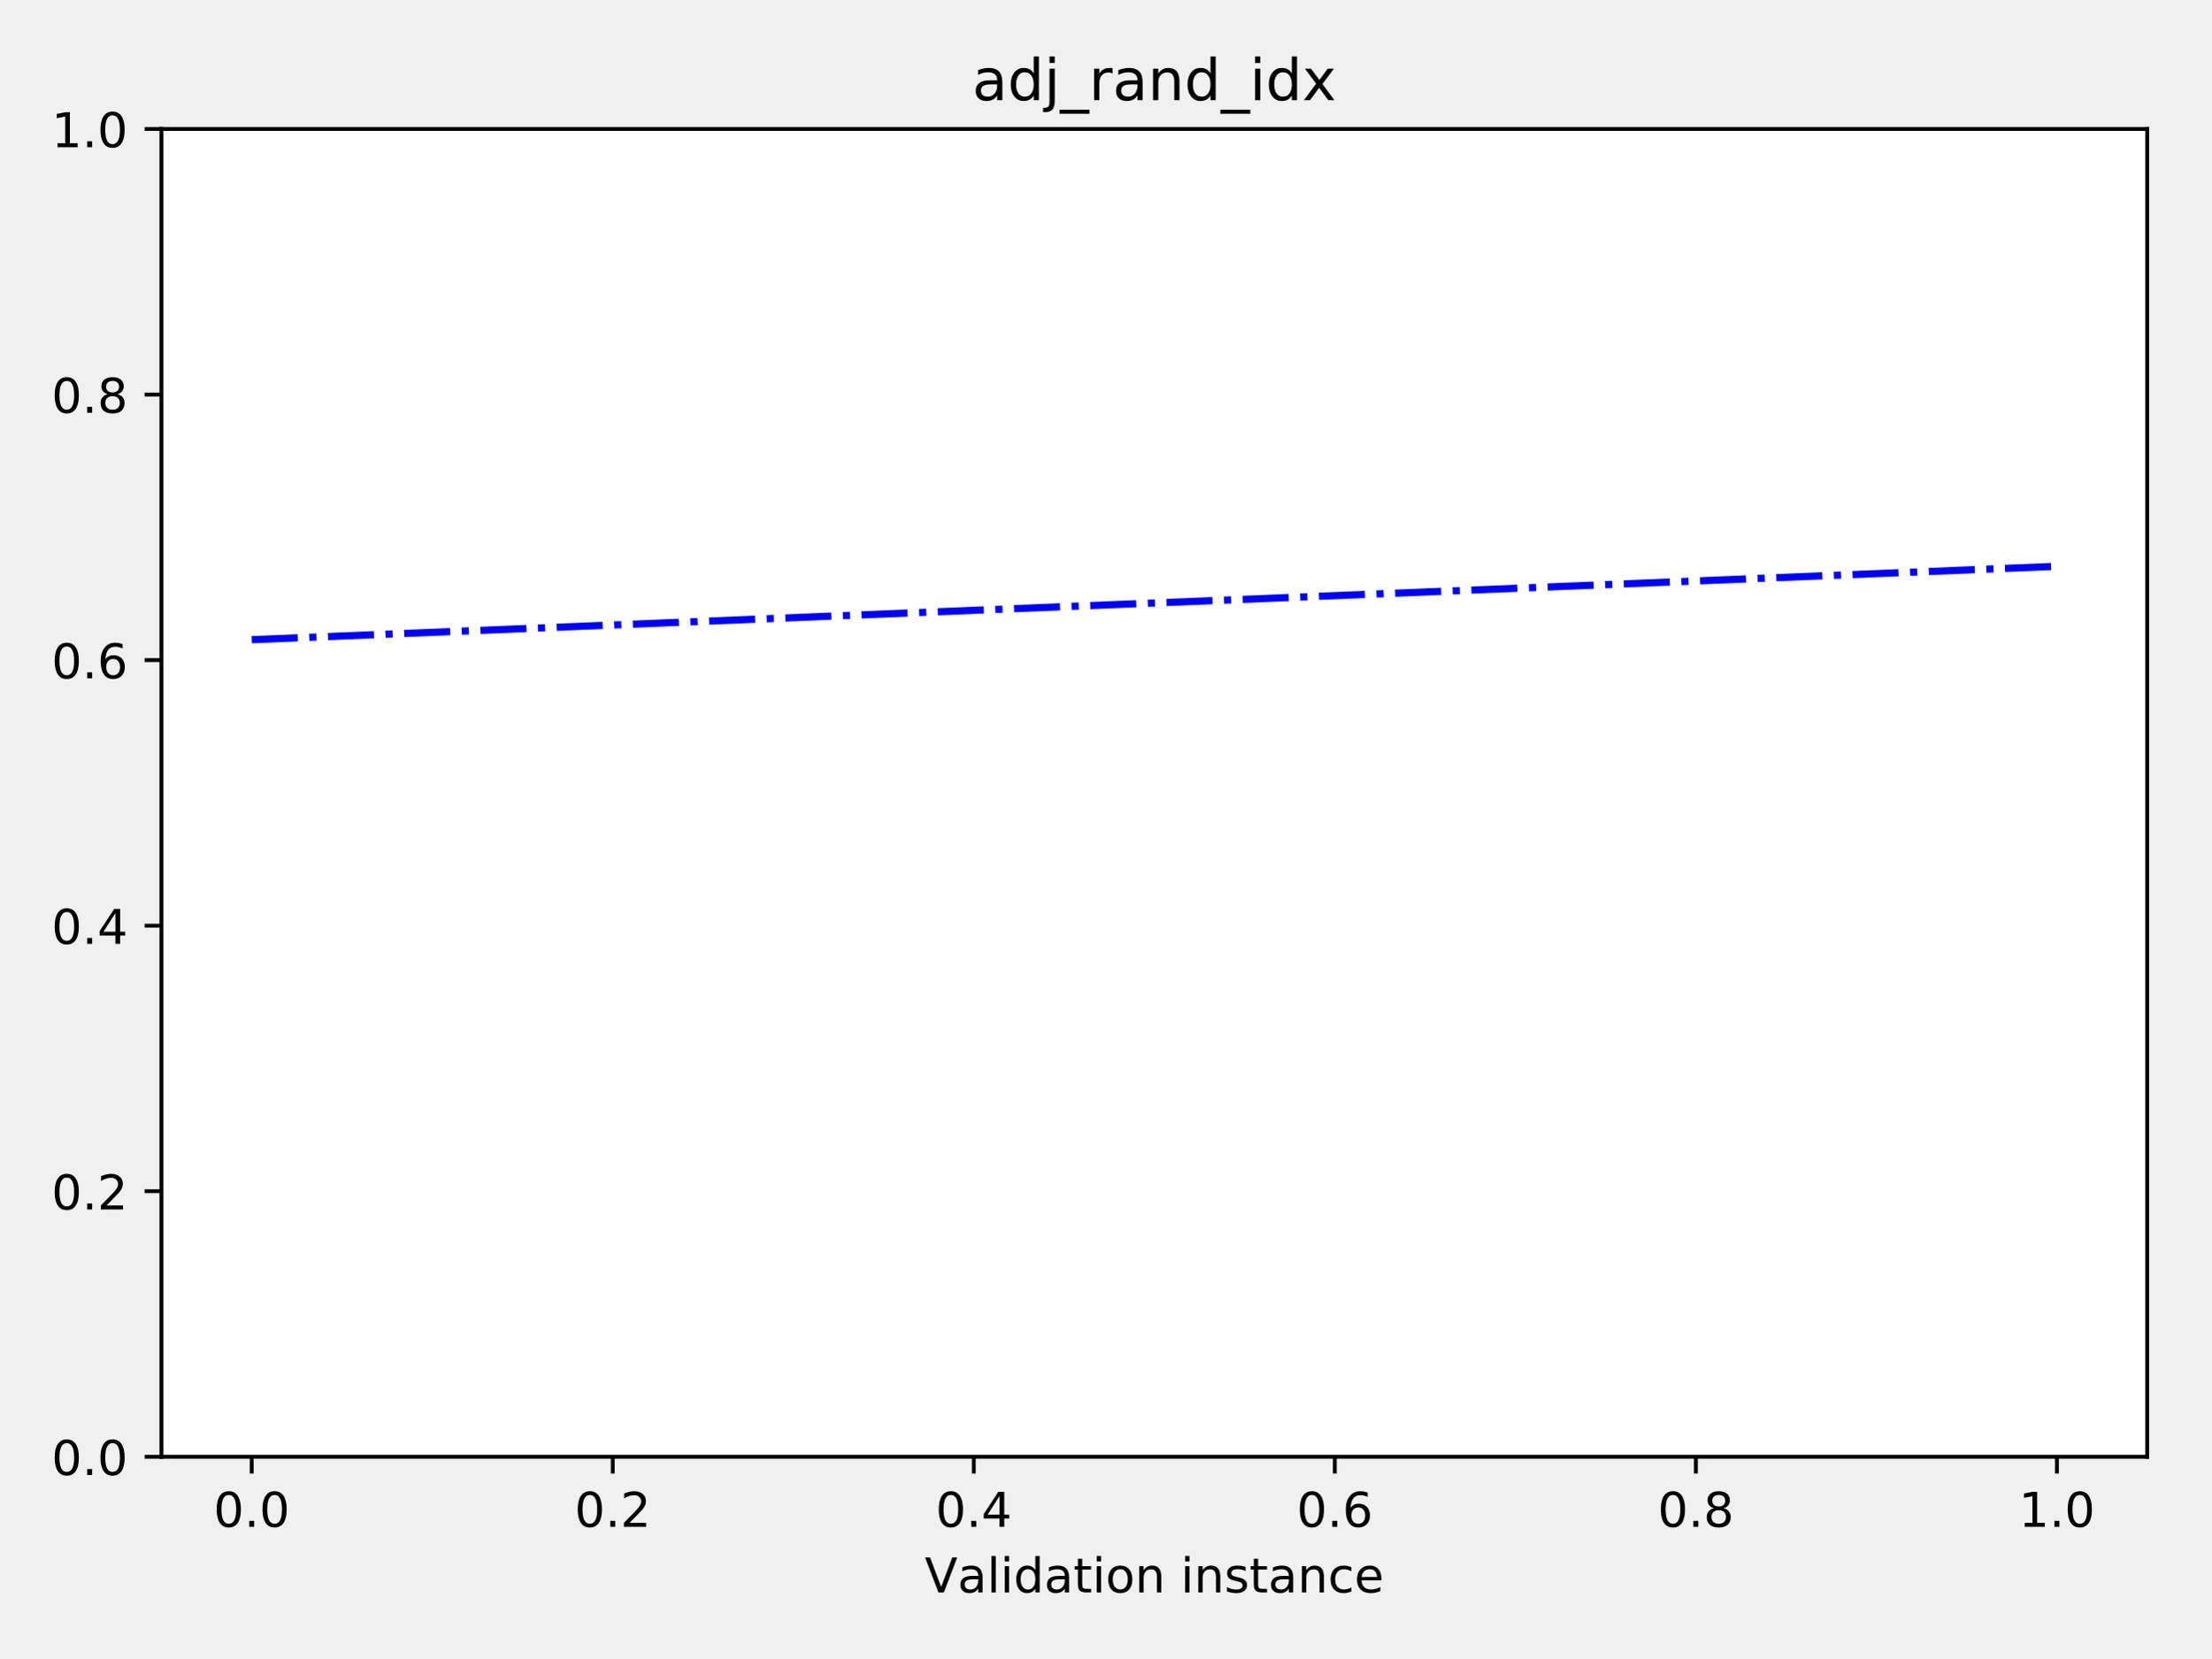
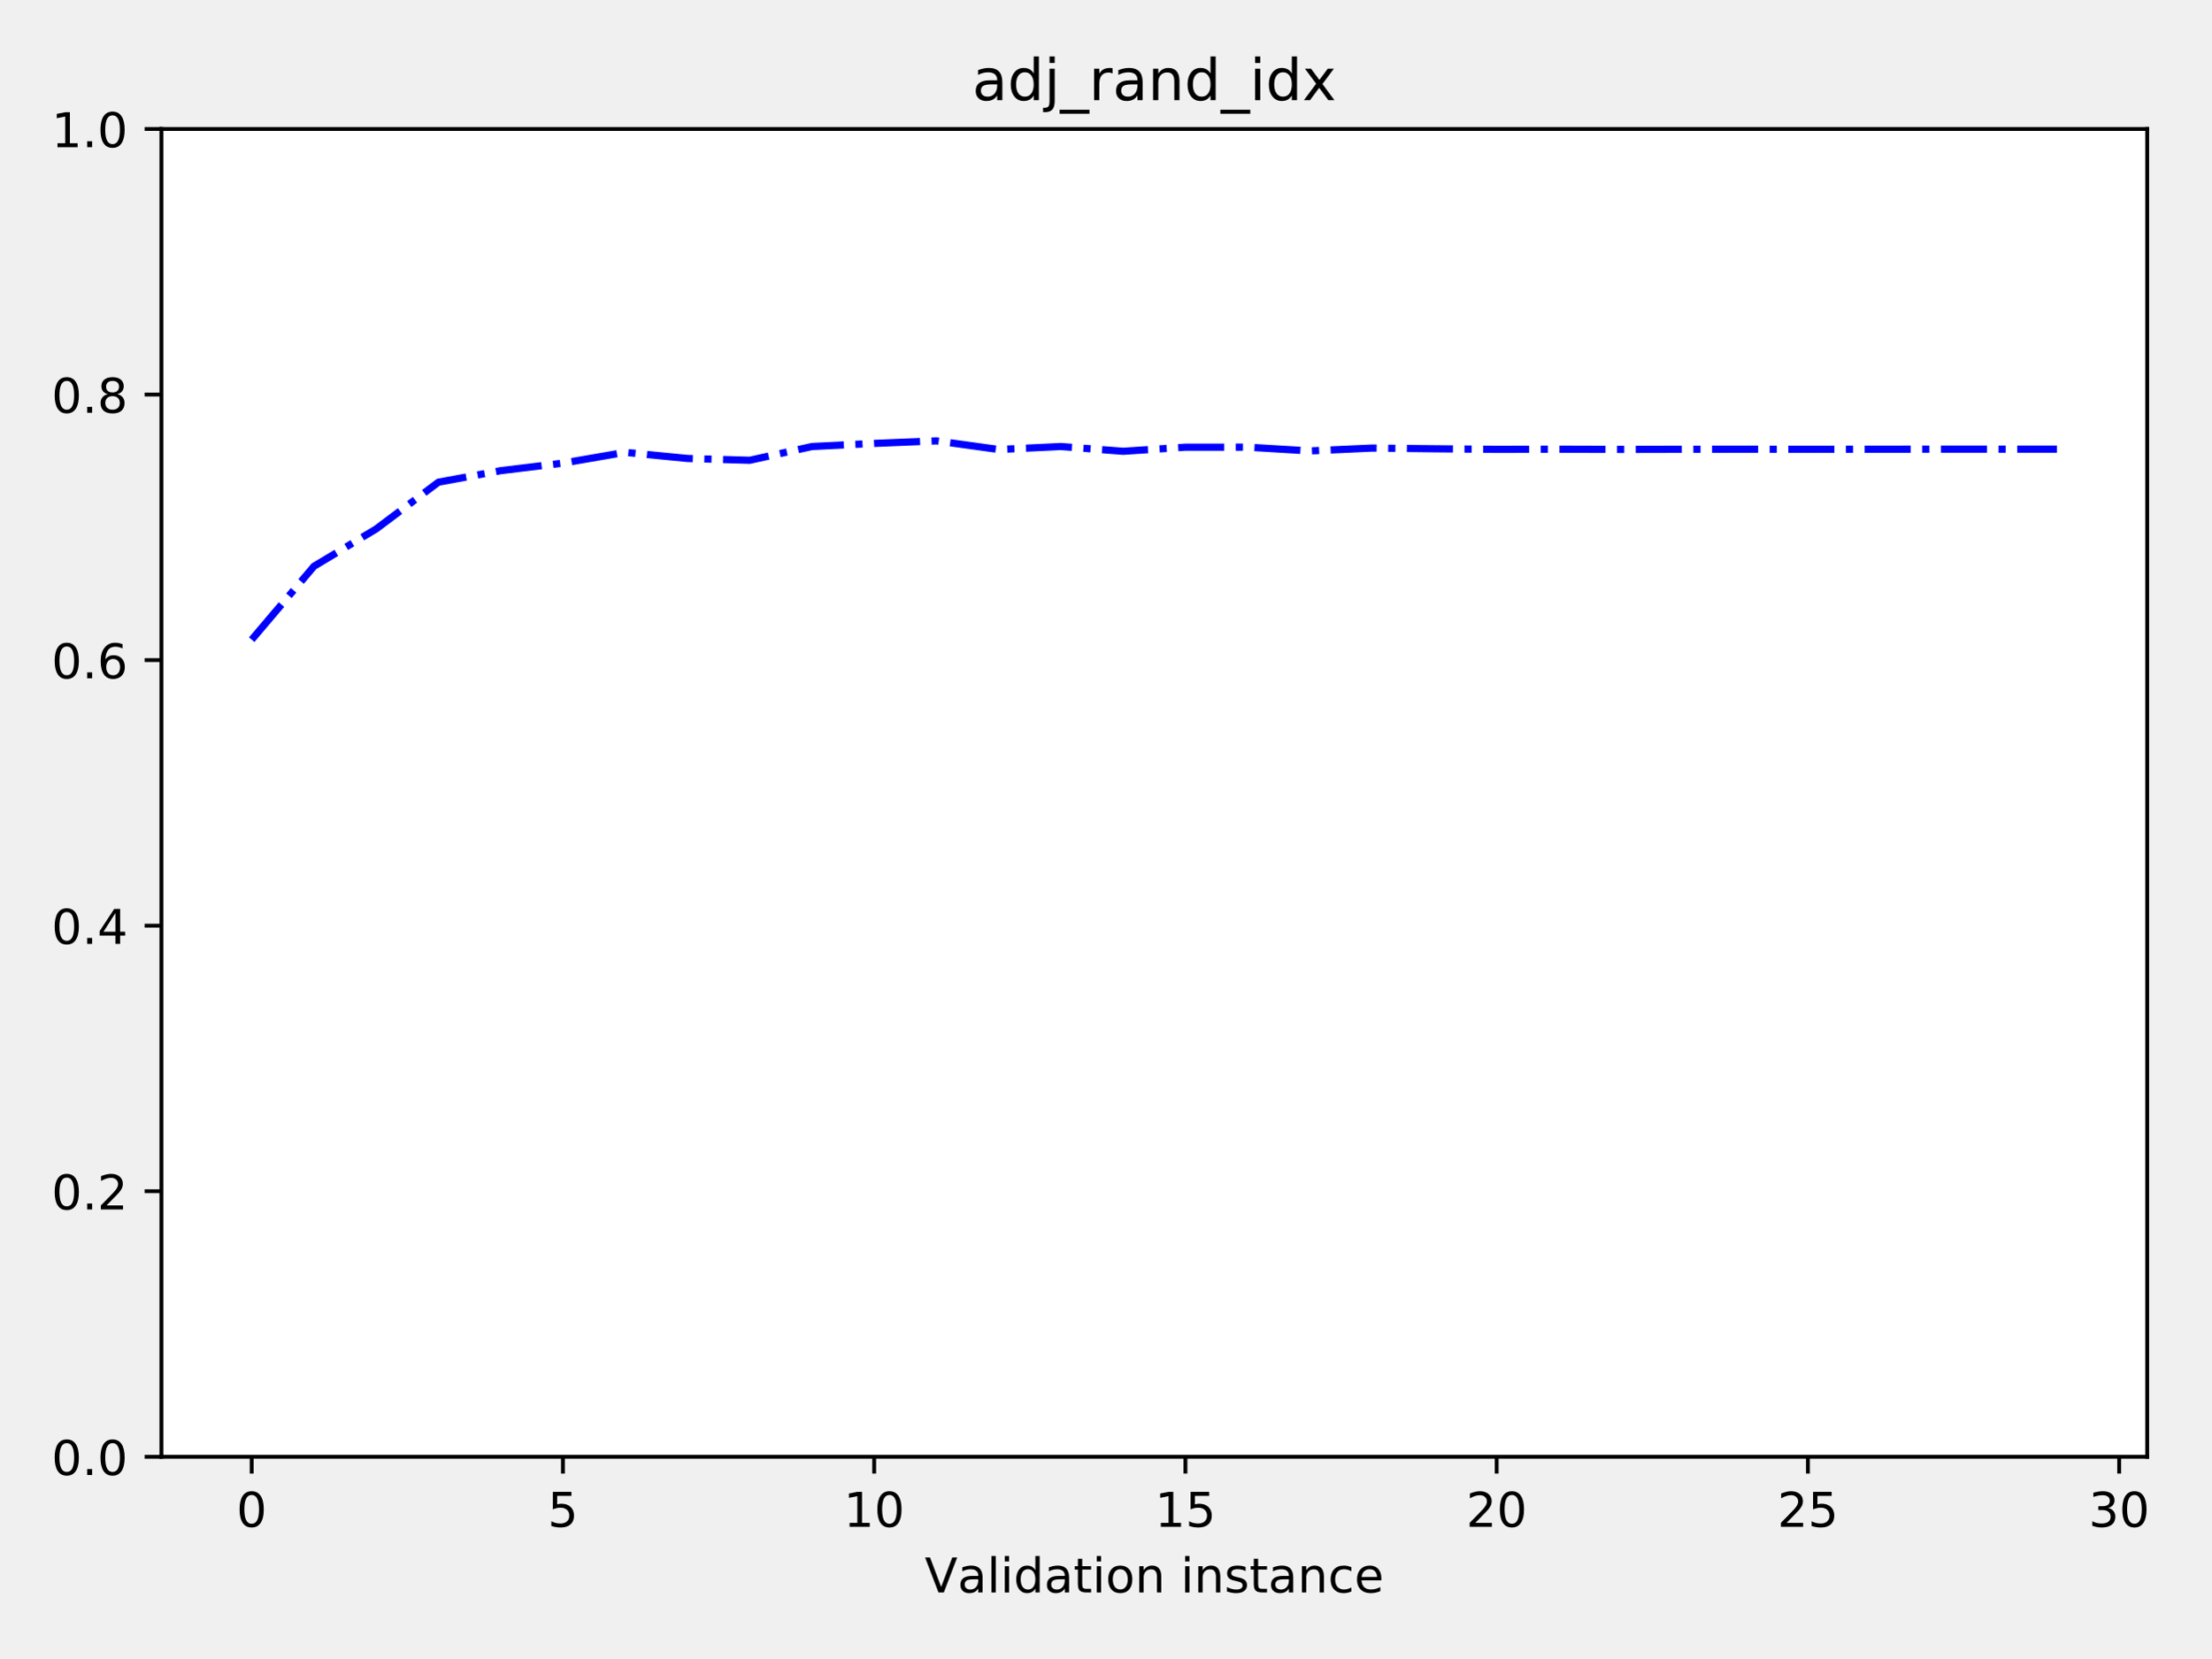
<svg xmlns="http://www.w3.org/2000/svg" xmlns:xlink="http://www.w3.org/1999/xlink" height="345.6pt" version="1.1" viewBox="0 0 460.8 345.6" width="460.8pt">
  <defs>
    <style type="text/css">
*{stroke-linecap:butt;stroke-linejoin:round;}
  </style>
  </defs>
  <g id="figure_1">
    <g id="axes_1">
      <g id="patch_1">
        <path d="M 33.64 303.64  L 447.48 303.64  L 447.48 26.88  L 33.64 26.88  z " style="fill:#ffffff;" />
      </g>
      <g id="matplotlib.axis_1">
        <g id="xtick_1">
          <g id="line2d_1">
            <defs>
-               <path d="M 0 0  L 0 3.5  " id="mf833427561" style="stroke:#000000;stroke-width:0.8;" />
-             </defs>
-             <g>
-               <use style="stroke:#000000;stroke-width:0.8;" x="52.451" xlink:href="#mf833427561" y="303.64" />
+               <path d="M 0 0  L 0 3.5  " id="md328278ab0" style="stroke:#000000;stroke-width:0.8;" />
+             </defs>
+             <g>
+               <use style="stroke:#000000;stroke-width:0.8;" x="52.451" xlink:href="#md328278ab0" y="303.64" />
            </g>
          </g>
          <g id="text_1">
            <defs>
              <path d="M 31.781 66.406  Q 24.172 66.406 20.328 58.906  Q 16.5 51.422 16.5 36.375  Q 16.5 21.391 20.328 13.891  Q 24.172 6.391 31.781 6.391  Q 39.453 6.391 43.281 13.891  Q 47.125 21.391 47.125 36.375  Q 47.125 51.422 43.281 58.906  Q 39.453 66.406 31.781 66.406  z M 31.781 74.219  Q 44.047 74.219 50.516 64.516  Q 56.984 54.828 56.984 36.375  Q 56.984 17.969 50.516 8.266  Q 44.047 -1.422 31.781 -1.422  Q 19.531 -1.422 13.062 8.266  Q 6.594 17.969 6.594 36.375  Q 6.594 54.828 13.062 64.516  Q 19.531 74.219 31.781 74.219  z " id="DejaVuSans-30" />
-               <path d="M 10.688 12.406  L 21 12.406  L 21 0  L 10.688 0  z " id="DejaVuSans-2e" />
-             </defs>
-             <g transform="translate(44.49935 318.2384)scale(0.1 -0.1)">
-               <use xlink:href="#DejaVuSans-30" />
-               <use x="63.623" xlink:href="#DejaVuSans-2e" />
-               <use x="95.41" xlink:href="#DejaVuSans-30" />
+             </defs>
+             <g transform="translate(49.26966 318.2384)scale(0.1 -0.1)">
+               <use xlink:href="#DejaVuSans-30" />
            </g>
          </g>
        </g>
        <g id="xtick_2">
          <g id="line2d_2">
            <g>
-               <use style="stroke:#000000;stroke-width:0.8;" x="127.695" xlink:href="#mf833427561" y="303.64" />
+               <use style="stroke:#000000;stroke-width:0.8;" x="117.316" xlink:href="#md328278ab0" y="303.64" />
            </g>
          </g>
          <g id="text_2">
            <defs>
-               <path d="M 19.188 8.297  L 53.609 8.297  L 53.609 0  L 7.328 0  L 7.328 8.297  Q 12.938 14.109 22.625 23.891  Q 32.328 33.688 34.812 36.531  Q 39.547 41.844 41.422 45.531  Q 43.312 49.219 43.312 52.781  Q 43.312 58.594 39.234 62.25  Q 35.156 65.922 28.609 65.922  Q 23.969 65.922 18.812 64.312  Q 13.672 62.703 7.812 59.422  L 7.812 69.391  Q 13.766 71.781 18.938 73  Q 24.125 74.219 28.422 74.219  Q 39.75 74.219 46.484 68.547  Q 53.219 62.891 53.219 53.422  Q 53.219 48.922 51.531 44.891  Q 49.859 40.875 45.406 35.406  Q 44.188 33.984 37.641 27.219  Q 31.109 20.453 19.188 8.297  z " id="DejaVuSans-32" />
-             </defs>
-             <g transform="translate(119.743 318.2384)scale(0.1 -0.1)">
-               <use xlink:href="#DejaVuSans-30" />
-               <use x="63.623" xlink:href="#DejaVuSans-2e" />
-               <use x="95.41" xlink:href="#DejaVuSans-32" />
+               <path d="M 10.797 72.906  L 49.516 72.906  L 49.516 64.594  L 19.828 64.594  L 19.828 46.734  Q 21.969 47.469 24.109 47.828  Q 26.266 48.188 28.422 48.188  Q 40.625 48.188 47.75 41.5  Q 54.891 34.812 54.891 23.391  Q 54.891 11.625 47.562 5.094  Q 40.234 -1.422 26.906 -1.422  Q 22.312 -1.422 17.547 -0.641  Q 12.797 0.141 7.719 1.703  L 7.719 11.625  Q 12.109 9.234 16.797 8.062  Q 21.484 6.891 26.703 6.891  Q 35.156 6.891 40.078 11.328  Q 45.016 15.766 45.016 23.391  Q 45.016 31 40.078 35.438  Q 35.156 39.891 26.703 39.891  Q 22.75 39.891 18.812 39.016  Q 14.891 38.141 10.797 36.281  z " id="DejaVuSans-35" />
+             </defs>
+             <g transform="translate(114.1349 318.2384)scale(0.1 -0.1)">
+               <use xlink:href="#DejaVuSans-35" />
            </g>
          </g>
        </g>
        <g id="xtick_3">
          <g id="line2d_3">
            <g>
-               <use style="stroke:#000000;stroke-width:0.8;" x="202.938" xlink:href="#mf833427561" y="303.64" />
+               <use style="stroke:#000000;stroke-width:0.8;" x="182.181" xlink:href="#md328278ab0" y="303.64" />
            </g>
          </g>
          <g id="text_3">
            <defs>
-               <path d="M 37.797 64.312  L 12.891 25.391  L 37.797 25.391  z M 35.203 72.906  L 47.609 72.906  L 47.609 25.391  L 58.016 25.391  L 58.016 17.188  L 47.609 17.188  L 47.609 0  L 37.797 0  L 37.797 17.188  L 4.891 17.188  L 4.891 26.703  z " id="DejaVuSans-34" />
-             </defs>
-             <g transform="translate(194.9866 318.2384)scale(0.1 -0.1)">
-               <use xlink:href="#DejaVuSans-30" />
-               <use x="63.623" xlink:href="#DejaVuSans-2e" />
-               <use x="95.41" xlink:href="#DejaVuSans-34" />
+               <path d="M 12.406 8.297  L 28.516 8.297  L 28.516 63.922  L 10.984 60.406  L 10.984 69.391  L 28.422 72.906  L 38.281 72.906  L 38.281 8.297  L 54.391 8.297  L 54.391 0  L 12.406 0  z " id="DejaVuSans-31" />
+             </defs>
+             <g transform="translate(175.8188 318.2384)scale(0.1 -0.1)">
+               <use xlink:href="#DejaVuSans-31" />
+               <use x="63.623" xlink:href="#DejaVuSans-30" />
            </g>
          </g>
        </g>
        <g id="xtick_4">
          <g id="line2d_4">
            <g>
-               <use style="stroke:#000000;stroke-width:0.8;" x="278.182" xlink:href="#mf833427561" y="303.64" />
+               <use style="stroke:#000000;stroke-width:0.8;" x="247.047" xlink:href="#md328278ab0" y="303.64" />
            </g>
          </g>
          <g id="text_4">
-             <defs>
-               <path d="M 33.016 40.375  Q 26.375 40.375 22.484 35.828  Q 18.609 31.297 18.609 23.391  Q 18.609 15.531 22.484 10.953  Q 26.375 6.391 33.016 6.391  Q 39.656 6.391 43.531 10.953  Q 47.406 15.531 47.406 23.391  Q 47.406 31.297 43.531 35.828  Q 39.656 40.375 33.016 40.375  z M 52.594 71.297  L 52.594 62.312  Q 48.875 64.062 45.094 64.984  Q 41.312 65.922 37.594 65.922  Q 27.828 65.922 22.672 59.328  Q 17.531 52.734 16.797 39.406  Q 19.672 43.656 24.016 45.922  Q 28.375 48.188 33.594 48.188  Q 44.578 48.188 50.953 41.516  Q 57.328 34.859 57.328 23.391  Q 57.328 12.156 50.688 5.359  Q 44.047 -1.422 33.016 -1.422  Q 20.359 -1.422 13.672 8.266  Q 6.984 17.969 6.984 36.375  Q 6.984 53.656 15.188 63.938  Q 23.391 74.219 37.203 74.219  Q 40.922 74.219 44.703 73.484  Q 48.484 72.75 52.594 71.297  z " id="DejaVuSans-36" />
-             </defs>
-             <g transform="translate(270.2303 318.2384)scale(0.1 -0.1)">
-               <use xlink:href="#DejaVuSans-30" />
-               <use x="63.623" xlink:href="#DejaVuSans-2e" />
-               <use x="95.41" xlink:href="#DejaVuSans-36" />
+             <g transform="translate(240.684 318.2384)scale(0.1 -0.1)">
+               <use xlink:href="#DejaVuSans-31" />
+               <use x="63.623" xlink:href="#DejaVuSans-35" />
            </g>
          </g>
        </g>
        <g id="xtick_5">
          <g id="line2d_5">
            <g>
-               <use style="stroke:#000000;stroke-width:0.8;" x="353.425" xlink:href="#mf833427561" y="303.64" />
+               <use style="stroke:#000000;stroke-width:0.8;" x="311.912" xlink:href="#md328278ab0" y="303.64" />
            </g>
          </g>
          <g id="text_5">
            <defs>
-               <path d="M 31.781 34.625  Q 24.75 34.625 20.719 30.859  Q 16.703 27.094 16.703 20.516  Q 16.703 13.922 20.719 10.156  Q 24.75 6.391 31.781 6.391  Q 38.812 6.391 42.859 10.172  Q 46.922 13.969 46.922 20.516  Q 46.922 27.094 42.891 30.859  Q 38.875 34.625 31.781 34.625  z M 21.922 38.812  Q 15.578 40.375 12.031 44.719  Q 8.5 49.078 8.5 55.328  Q 8.5 64.062 14.719 69.141  Q 20.953 74.219 31.781 74.219  Q 42.672 74.219 48.875 69.141  Q 55.078 64.062 55.078 55.328  Q 55.078 49.078 51.531 44.719  Q 48 40.375 41.703 38.812  Q 48.828 37.156 52.797 32.312  Q 56.781 27.484 56.781 20.516  Q 56.781 9.906 50.312 4.234  Q 43.844 -1.422 31.781 -1.422  Q 19.734 -1.422 13.25 4.234  Q 6.781 9.906 6.781 20.516  Q 6.781 27.484 10.781 32.312  Q 14.797 37.156 21.922 38.812  z M 18.312 54.391  Q 18.312 48.734 21.844 45.562  Q 25.391 42.391 31.781 42.391  Q 38.141 42.391 41.719 45.562  Q 45.312 48.734 45.312 54.391  Q 45.312 60.062 41.719 63.234  Q 38.141 66.406 31.781 66.406  Q 25.391 66.406 21.844 63.234  Q 18.312 60.062 18.312 54.391  z " id="DejaVuSans-38" />
-             </defs>
-             <g transform="translate(345.4739 318.2384)scale(0.1 -0.1)">
-               <use xlink:href="#DejaVuSans-30" />
-               <use x="63.623" xlink:href="#DejaVuSans-2e" />
-               <use x="95.41" xlink:href="#DejaVuSans-38" />
+               <path d="M 19.188 8.297  L 53.609 8.297  L 53.609 0  L 7.328 0  L 7.328 8.297  Q 12.938 14.109 22.625 23.891  Q 32.328 33.688 34.812 36.531  Q 39.547 41.844 41.422 45.531  Q 43.312 49.219 43.312 52.781  Q 43.312 58.594 39.234 62.25  Q 35.156 65.922 28.609 65.922  Q 23.969 65.922 18.812 64.312  Q 13.672 62.703 7.812 59.422  L 7.812 69.391  Q 13.766 71.781 18.938 73  Q 24.125 74.219 28.422 74.219  Q 39.75 74.219 46.484 68.547  Q 53.219 62.891 53.219 53.422  Q 53.219 48.922 51.531 44.891  Q 49.859 40.875 45.406 35.406  Q 44.188 33.984 37.641 27.219  Q 31.109 20.453 19.188 8.297  z " id="DejaVuSans-32" />
+             </defs>
+             <g transform="translate(305.5492 318.2384)scale(0.1 -0.1)">
+               <use xlink:href="#DejaVuSans-32" />
+               <use x="63.623" xlink:href="#DejaVuSans-30" />
            </g>
          </g>
        </g>
        <g id="xtick_6">
          <g id="line2d_6">
            <g>
-               <use style="stroke:#000000;stroke-width:0.8;" x="428.669" xlink:href="#mf833427561" y="303.64" />
+               <use style="stroke:#000000;stroke-width:0.8;" x="376.777" xlink:href="#md328278ab0" y="303.64" />
            </g>
          </g>
          <g id="text_6">
-             <defs>
-               <path d="M 12.406 8.297  L 28.516 8.297  L 28.516 63.922  L 10.984 60.406  L 10.984 69.391  L 28.422 72.906  L 38.281 72.906  L 38.281 8.297  L 54.391 8.297  L 54.391 0  L 12.406 0  z " id="DejaVuSans-31" />
-             </defs>
-             <g transform="translate(420.7175 318.2384)scale(0.1 -0.1)">
-               <use xlink:href="#DejaVuSans-31" />
-               <use x="63.623" xlink:href="#DejaVuSans-2e" />
-               <use x="95.41" xlink:href="#DejaVuSans-30" />
-             </g>
-           </g>
-         </g>
-         <g id="text_7">
+             <g transform="translate(370.4144 318.2384)scale(0.1 -0.1)">
+               <use xlink:href="#DejaVuSans-32" />
+               <use x="63.623" xlink:href="#DejaVuSans-35" />
+             </g>
+           </g>
+         </g>
+         <g id="xtick_7">
+           <g id="line2d_7">
+             <g>
+               <use style="stroke:#000000;stroke-width:0.8;" x="441.642" xlink:href="#md328278ab0" y="303.64" />
+             </g>
+           </g>
+           <g id="text_7">
+             <defs>
+               <path d="M 40.578 39.312  Q 47.656 37.797 51.625 33  Q 55.609 28.219 55.609 21.188  Q 55.609 10.406 48.188 4.484  Q 40.766 -1.422 27.094 -1.422  Q 22.516 -1.422 17.656 -0.516  Q 12.797 0.391 7.625 2.203  L 7.625 11.719  Q 11.719 9.328 16.594 8.109  Q 21.484 6.891 26.812 6.891  Q 36.078 6.891 40.938 10.547  Q 45.797 14.203 45.797 21.188  Q 45.797 27.641 41.281 31.266  Q 36.766 34.906 28.719 34.906  L 20.219 34.906  L 20.219 43.016  L 29.109 43.016  Q 36.375 43.016 40.234 45.922  Q 44.094 48.828 44.094 54.297  Q 44.094 59.906 40.109 62.906  Q 36.141 65.922 28.719 65.922  Q 24.656 65.922 20.016 65.031  Q 15.375 64.156 9.812 62.312  L 9.812 71.094  Q 15.438 72.656 20.344 73.438  Q 25.25 74.219 29.594 74.219  Q 40.828 74.219 47.359 69.109  Q 53.906 64.016 53.906 55.328  Q 53.906 49.266 50.438 45.094  Q 46.969 40.922 40.578 39.312  z " id="DejaVuSans-33" />
+             </defs>
+             <g transform="translate(435.2796 318.2384)scale(0.1 -0.1)">
+               <use xlink:href="#DejaVuSans-33" />
+               <use x="63.623" xlink:href="#DejaVuSans-30" />
+             </g>
+           </g>
+         </g>
+         <g id="text_8">
          <defs>
            <path d="M 28.609 0  L 0.781 72.906  L 11.078 72.906  L 34.188 11.531  L 57.328 72.906  L 67.578 72.906  L 39.797 0  z " id="DejaVuSans-56" />
            <path d="M 34.281 27.484  Q 23.391 27.484 19.188 25  Q 14.984 22.516 14.984 16.5  Q 14.984 11.719 18.141 8.906  Q 21.297 6.109 26.703 6.109  Q 34.188 6.109 38.703 11.406  Q 43.219 16.703 43.219 25.484  L 43.219 27.484  z M 52.203 31.203  L 52.203 0  L 43.219 0  L 43.219 8.297  Q 40.141 3.328 35.547 0.953  Q 30.953 -1.422 24.312 -1.422  Q 15.922 -1.422 10.953 3.297  Q 6 8.016 6 15.922  Q 6 25.141 12.172 29.828  Q 18.359 34.516 30.609 34.516  L 43.219 34.516  L 43.219 35.406  Q 43.219 41.609 39.141 45  Q 35.062 48.391 27.688 48.391  Q 23 48.391 18.547 47.266  Q 14.109 46.141 10.016 43.891  L 10.016 52.203  Q 14.938 54.109 19.578 55.047  Q 24.219 56 28.609 56  Q 40.484 56 46.344 49.844  Q 52.203 43.703 52.203 31.203  z " id="DejaVuSans-61" />
            <path d="M 9.422 75.984  L 18.406 75.984  L 18.406 0  L 9.422 0  z " id="DejaVuSans-6c" />
            <path d="M 9.422 54.688  L 18.406 54.688  L 18.406 0  L 9.422 0  z M 9.422 75.984  L 18.406 75.984  L 18.406 64.594  L 9.422 64.594  z " id="DejaVuSans-69" />
            <path d="M 45.406 46.391  L 45.406 75.984  L 54.391 75.984  L 54.391 0  L 45.406 0  L 45.406 8.203  Q 42.578 3.328 38.25 0.953  Q 33.938 -1.422 27.875 -1.422  Q 17.969 -1.422 11.734 6.484  Q 5.516 14.406 5.516 27.297  Q 5.516 40.188 11.734 48.094  Q 17.969 56 27.875 56  Q 33.938 56 38.25 53.625  Q 42.578 51.266 45.406 46.391  z M 14.797 27.297  Q 14.797 17.391 18.875 11.75  Q 22.953 6.109 30.078 6.109  Q 37.203 6.109 41.297 11.75  Q 45.406 17.391 45.406 27.297  Q 45.406 37.203 41.297 42.844  Q 37.203 48.484 30.078 48.484  Q 22.953 48.484 18.875 42.844  Q 14.797 37.203 14.797 27.297  z " id="DejaVuSans-64" />
            <path d="M 18.312 70.219  L 18.312 54.688  L 36.812 54.688  L 36.812 47.703  L 18.312 47.703  L 18.312 18.016  Q 18.312 11.328 20.141 9.422  Q 21.969 7.516 27.594 7.516  L 36.812 7.516  L 36.812 0  L 27.594 0  Q 17.188 0 13.234 3.875  Q 9.281 7.766 9.281 18.016  L 9.281 47.703  L 2.688 47.703  L 2.688 54.688  L 9.281 54.688  L 9.281 70.219  z " id="DejaVuSans-74" />
            <path d="M 30.609 48.391  Q 23.391 48.391 19.188 42.75  Q 14.984 37.109 14.984 27.297  Q 14.984 17.484 19.156 11.844  Q 23.344 6.203 30.609 6.203  Q 37.797 6.203 41.984 11.859  Q 46.188 17.531 46.188 27.297  Q 46.188 37.016 41.984 42.703  Q 37.797 48.391 30.609 48.391  z M 30.609 56  Q 42.328 56 49.016 48.375  Q 55.719 40.766 55.719 27.297  Q 55.719 13.875 49.016 6.219  Q 42.328 -1.422 30.609 -1.422  Q 18.844 -1.422 12.172 6.219  Q 5.516 13.875 5.516 27.297  Q 5.516 40.766 12.172 48.375  Q 18.844 56 30.609 56  z " id="DejaVuSans-6f" />
            <path d="M 54.891 33.016  L 54.891 0  L 45.906 0  L 45.906 32.719  Q 45.906 40.484 42.875 44.328  Q 39.844 48.188 33.797 48.188  Q 26.516 48.188 22.312 43.547  Q 18.109 38.922 18.109 30.906  L 18.109 0  L 9.078 0  L 9.078 54.688  L 18.109 54.688  L 18.109 46.188  Q 21.344 51.125 25.703 53.562  Q 30.078 56 35.797 56  Q 45.219 56 50.047 50.172  Q 54.891 44.344 54.891 33.016  z " id="DejaVuSans-6e" />
            <path id="DejaVuSans-20" />
            <path d="M 44.281 53.078  L 44.281 44.578  Q 40.484 46.531 36.375 47.5  Q 32.281 48.484 27.875 48.484  Q 21.188 48.484 17.844 46.438  Q 14.5 44.391 14.5 40.281  Q 14.5 37.156 16.891 35.375  Q 19.281 33.594 26.516 31.984  L 29.594 31.297  Q 39.156 29.25 43.188 25.516  Q 47.219 21.781 47.219 15.094  Q 47.219 7.469 41.188 3.016  Q 35.156 -1.422 24.609 -1.422  Q 20.219 -1.422 15.453 -0.562  Q 10.688 0.297 5.422 2  L 5.422 11.281  Q 10.406 8.688 15.234 7.391  Q 20.062 6.109 24.812 6.109  Q 31.156 6.109 34.562 8.281  Q 37.984 10.453 37.984 14.406  Q 37.984 18.062 35.516 20.016  Q 33.062 21.969 24.703 23.781  L 21.578 24.516  Q 13.234 26.266 9.516 29.906  Q 5.812 33.547 5.812 39.891  Q 5.812 47.609 11.281 51.797  Q 16.75 56 26.812 56  Q 31.781 56 36.172 55.266  Q 40.578 54.547 44.281 53.078  z " id="DejaVuSans-73" />
            <path d="M 48.781 52.594  L 48.781 44.188  Q 44.969 46.297 41.141 47.344  Q 37.312 48.391 33.406 48.391  Q 24.656 48.391 19.812 42.844  Q 14.984 37.312 14.984 27.297  Q 14.984 17.281 19.812 11.734  Q 24.656 6.203 33.406 6.203  Q 37.312 6.203 41.141 7.25  Q 44.969 8.297 48.781 10.406  L 48.781 2.094  Q 45.016 0.344 40.984 -0.531  Q 36.969 -1.422 32.422 -1.422  Q 20.062 -1.422 12.781 6.344  Q 5.516 14.109 5.516 27.297  Q 5.516 40.672 12.859 48.328  Q 20.219 56 33.016 56  Q 37.156 56 41.109 55.141  Q 45.062 54.297 48.781 52.594  z " id="DejaVuSans-63" />
            <path d="M 56.203 29.594  L 56.203 25.203  L 14.891 25.203  Q 15.484 15.922 20.484 11.062  Q 25.484 6.203 34.422 6.203  Q 39.594 6.203 44.453 7.469  Q 49.312 8.734 54.109 11.281  L 54.109 2.781  Q 49.266 0.734 44.188 -0.344  Q 39.109 -1.422 33.891 -1.422  Q 20.797 -1.422 13.156 6.188  Q 5.516 13.812 5.516 26.812  Q 5.516 40.234 12.766 48.109  Q 20.016 56 32.328 56  Q 43.359 56 49.781 48.891  Q 56.203 41.797 56.203 29.594  z M 47.219 32.234  Q 47.125 39.594 43.094 43.984  Q 39.062 48.391 32.422 48.391  Q 24.906 48.391 20.391 44.141  Q 15.875 39.891 15.188 32.172  z " id="DejaVuSans-65" />
          </defs>
          <g transform="translate(192.717 331.9166)scale(0.1 -0.1)">
            <use xlink:href="#DejaVuSans-56" />
            <use x="68.299" xlink:href="#DejaVuSans-61" />
            <use x="129.578" xlink:href="#DejaVuSans-6c" />
            <use x="157.361" xlink:href="#DejaVuSans-69" />
            <use x="185.145" xlink:href="#DejaVuSans-64" />
            <use x="248.621" xlink:href="#DejaVuSans-61" />
            <use x="309.9" xlink:href="#DejaVuSans-74" />
            <use x="349.109" xlink:href="#DejaVuSans-69" />
            <use x="376.893" xlink:href="#DejaVuSans-6f" />
            <use x="438.074" xlink:href="#DejaVuSans-6e" />
            <use x="501.453" xlink:href="#DejaVuSans-20" />
            <use x="533.24" xlink:href="#DejaVuSans-69" />
            <use x="561.023" xlink:href="#DejaVuSans-6e" />
            <use x="624.402" xlink:href="#DejaVuSans-73" />
            <use x="676.502" xlink:href="#DejaVuSans-74" />
            <use x="715.711" xlink:href="#DejaVuSans-61" />
            <use x="776.99" xlink:href="#DejaVuSans-6e" />
            <use x="840.369" xlink:href="#DejaVuSans-63" />
            <use x="895.35" xlink:href="#DejaVuSans-65" />
          </g>
        </g>
      </g>
      <g id="matplotlib.axis_2">
        <g id="ytick_1">
-           <g id="line2d_7">
-             <defs>
-               <path d="M 0 0  L -3.5 0  " id="m8477a137ca" style="stroke:#000000;stroke-width:0.8;" />
-             </defs>
-             <g>
-               <use style="stroke:#000000;stroke-width:0.8;" x="33.64" xlink:href="#m8477a137ca" y="303.64" />
-             </g>
-           </g>
-           <g id="text_8">
+           <g id="line2d_8">
+             <defs>
+               <path d="M 0 0  L -3.5 0  " id="mc6c03b8b18" style="stroke:#000000;stroke-width:0.8;" />
+             </defs>
+             <g>
+               <use style="stroke:#000000;stroke-width:0.8;" x="33.64" xlink:href="#mc6c03b8b18" y="303.64" />
+             </g>
+           </g>
+           <g id="text_9">
+             <defs>
+               <path d="M 10.688 12.406  L 21 12.406  L 21 0  L 10.688 0  z " id="DejaVuSans-2e" />
+             </defs>
            <g transform="translate(10.73687 307.4392)scale(0.1 -0.1)">
              <use xlink:href="#DejaVuSans-30" />
              <use x="63.623" xlink:href="#DejaVuSans-2e" />
              <use x="95.41" xlink:href="#DejaVuSans-30" />
            </g>
          </g>
        </g>
        <g id="ytick_2">
-           <g id="line2d_8">
-             <g>
-               <use style="stroke:#000000;stroke-width:0.8;" x="33.64" xlink:href="#m8477a137ca" y="248.288" />
-             </g>
-           </g>
-           <g id="text_9">
+           <g id="line2d_9">
+             <g>
+               <use style="stroke:#000000;stroke-width:0.8;" x="33.64" xlink:href="#mc6c03b8b18" y="248.288" />
+             </g>
+           </g>
+           <g id="text_10">
            <g transform="translate(10.73687 252.0872)scale(0.1 -0.1)">
              <use xlink:href="#DejaVuSans-30" />
              <use x="63.623" xlink:href="#DejaVuSans-2e" />
              <use x="95.41" xlink:href="#DejaVuSans-32" />
            </g>
          </g>
        </g>
        <g id="ytick_3">
-           <g id="line2d_9">
-             <g>
-               <use style="stroke:#000000;stroke-width:0.8;" x="33.64" xlink:href="#m8477a137ca" y="192.936" />
-             </g>
-           </g>
-           <g id="text_10">
+           <g id="line2d_10">
+             <g>
+               <use style="stroke:#000000;stroke-width:0.8;" x="33.64" xlink:href="#mc6c03b8b18" y="192.936" />
+             </g>
+           </g>
+           <g id="text_11">
+             <defs>
+               <path d="M 37.797 64.312  L 12.891 25.391  L 37.797 25.391  z M 35.203 72.906  L 47.609 72.906  L 47.609 25.391  L 58.016 25.391  L 58.016 17.188  L 47.609 17.188  L 47.609 0  L 37.797 0  L 37.797 17.188  L 4.891 17.188  L 4.891 26.703  z " id="DejaVuSans-34" />
+             </defs>
            <g transform="translate(10.73687 196.7352)scale(0.1 -0.1)">
              <use xlink:href="#DejaVuSans-30" />
              <use x="63.623" xlink:href="#DejaVuSans-2e" />
              <use x="95.41" xlink:href="#DejaVuSans-34" />
            </g>
          </g>
        </g>
        <g id="ytick_4">
-           <g id="line2d_10">
-             <g>
-               <use style="stroke:#000000;stroke-width:0.8;" x="33.64" xlink:href="#m8477a137ca" y="137.584" />
-             </g>
-           </g>
-           <g id="text_11">
+           <g id="line2d_11">
+             <g>
+               <use style="stroke:#000000;stroke-width:0.8;" x="33.64" xlink:href="#mc6c03b8b18" y="137.584" />
+             </g>
+           </g>
+           <g id="text_12">
+             <defs>
+               <path d="M 33.016 40.375  Q 26.375 40.375 22.484 35.828  Q 18.609 31.297 18.609 23.391  Q 18.609 15.531 22.484 10.953  Q 26.375 6.391 33.016 6.391  Q 39.656 6.391 43.531 10.953  Q 47.406 15.531 47.406 23.391  Q 47.406 31.297 43.531 35.828  Q 39.656 40.375 33.016 40.375  z M 52.594 71.297  L 52.594 62.312  Q 48.875 64.062 45.094 64.984  Q 41.312 65.922 37.594 65.922  Q 27.828 65.922 22.672 59.328  Q 17.531 52.734 16.797 39.406  Q 19.672 43.656 24.016 45.922  Q 28.375 48.188 33.594 48.188  Q 44.578 48.188 50.953 41.516  Q 57.328 34.859 57.328 23.391  Q 57.328 12.156 50.688 5.359  Q 44.047 -1.422 33.016 -1.422  Q 20.359 -1.422 13.672 8.266  Q 6.984 17.969 6.984 36.375  Q 6.984 53.656 15.188 63.938  Q 23.391 74.219 37.203 74.219  Q 40.922 74.219 44.703 73.484  Q 48.484 72.75 52.594 71.297  z " id="DejaVuSans-36" />
+             </defs>
            <g transform="translate(10.73687 141.3832)scale(0.1 -0.1)">
              <use xlink:href="#DejaVuSans-30" />
              <use x="63.623" xlink:href="#DejaVuSans-2e" />
              <use x="95.41" xlink:href="#DejaVuSans-36" />
            </g>
          </g>
        </g>
        <g id="ytick_5">
-           <g id="line2d_11">
-             <g>
-               <use style="stroke:#000000;stroke-width:0.8;" x="33.64" xlink:href="#m8477a137ca" y="82.232" />
-             </g>
-           </g>
-           <g id="text_12">
+           <g id="line2d_12">
+             <g>
+               <use style="stroke:#000000;stroke-width:0.8;" x="33.64" xlink:href="#mc6c03b8b18" y="82.232" />
+             </g>
+           </g>
+           <g id="text_13">
+             <defs>
+               <path d="M 31.781 34.625  Q 24.75 34.625 20.719 30.859  Q 16.703 27.094 16.703 20.516  Q 16.703 13.922 20.719 10.156  Q 24.75 6.391 31.781 6.391  Q 38.812 6.391 42.859 10.172  Q 46.922 13.969 46.922 20.516  Q 46.922 27.094 42.891 30.859  Q 38.875 34.625 31.781 34.625  z M 21.922 38.812  Q 15.578 40.375 12.031 44.719  Q 8.5 49.078 8.5 55.328  Q 8.5 64.062 14.719 69.141  Q 20.953 74.219 31.781 74.219  Q 42.672 74.219 48.875 69.141  Q 55.078 64.062 55.078 55.328  Q 55.078 49.078 51.531 44.719  Q 48 40.375 41.703 38.812  Q 48.828 37.156 52.797 32.312  Q 56.781 27.484 56.781 20.516  Q 56.781 9.906 50.312 4.234  Q 43.844 -1.422 31.781 -1.422  Q 19.734 -1.422 13.25 4.234  Q 6.781 9.906 6.781 20.516  Q 6.781 27.484 10.781 32.312  Q 14.797 37.156 21.922 38.812  z M 18.312 54.391  Q 18.312 48.734 21.844 45.562  Q 25.391 42.391 31.781 42.391  Q 38.141 42.391 41.719 45.562  Q 45.312 48.734 45.312 54.391  Q 45.312 60.062 41.719 63.234  Q 38.141 66.406 31.781 66.406  Q 25.391 66.406 21.844 63.234  Q 18.312 60.062 18.312 54.391  z " id="DejaVuSans-38" />
+             </defs>
            <g transform="translate(10.73687 86.03122)scale(0.1 -0.1)">
              <use xlink:href="#DejaVuSans-30" />
              <use x="63.623" xlink:href="#DejaVuSans-2e" />
              <use x="95.41" xlink:href="#DejaVuSans-38" />
            </g>
          </g>
        </g>
        <g id="ytick_6">
-           <g id="line2d_12">
-             <g>
-               <use style="stroke:#000000;stroke-width:0.8;" x="33.64" xlink:href="#m8477a137ca" y="26.88" />
-             </g>
-           </g>
-           <g id="text_13">
+           <g id="line2d_13">
+             <g>
+               <use style="stroke:#000000;stroke-width:0.8;" x="33.64" xlink:href="#mc6c03b8b18" y="26.88" />
+             </g>
+           </g>
+           <g id="text_14">
            <g transform="translate(10.73687 30.67922)scale(0.1 -0.1)">
              <use xlink:href="#DejaVuSans-31" />
              <use x="63.623" xlink:href="#DejaVuSans-2e" />
              <use x="95.41" xlink:href="#DejaVuSans-30" />
            </g>
          </g>
        </g>
      </g>
-       <g id="line2d_13">
-         <path clip-path="url(#pf07178f677)" d="M 52.451 133.326  L 428.669 118.028  " style="fill:none;stroke:#0000ff;stroke-dasharray:9.6,2.4,1.5,2.4;stroke-dashoffset:0;stroke-width:1.5;" />
+       <g id="line2d_14">
+         <path clip-path="url(#pb1ee258f58)" d="M 52.451 133.326  L 65.424 118.028  L 78.397 110.238  L 91.37 100.498  L 104.343 98.097  L 117.316 96.526  L 130.289 94.276  L 143.262 95.555  L 156.235 95.934  L 169.208 93.068  L 182.181 92.421  L 195.154 91.884  L 208.127 93.681  L 221.1 93.062  L 234.073 94.059  L 247.047 93.204  L 260.02 93.197  L 272.993 93.983  L 285.966 93.384  L 298.939 93.532  L 311.912 93.649  L 324.885 93.62  L 337.858 93.662  L 350.831 93.632  L 363.804 93.625  L 376.777 93.64  L 389.75 93.621  L 402.723 93.614  L 415.696 93.612  L 428.669 93.612  " style="fill:none;stroke:#0000ff;stroke-dasharray:9.6,2.4,1.5,2.4;stroke-dashoffset:0;stroke-width:1.5;" />
      </g>
      <g id="patch_2">
        <path d="M 33.64 303.64  L 33.64 26.88  " style="fill:none;stroke:#000000;stroke-linecap:square;stroke-linejoin:miter;stroke-width:0.8;" />
      </g>
      <g id="patch_3">
        <path d="M 447.48 303.64  L 447.48 26.88  " style="fill:none;stroke:#000000;stroke-linecap:square;stroke-linejoin:miter;stroke-width:0.8;" />
      </g>
      <g id="patch_4">
        <path d="M 33.64 303.64  L 447.48 303.64  " style="fill:none;stroke:#000000;stroke-linecap:square;stroke-linejoin:miter;stroke-width:0.8;" />
      </g>
      <g id="patch_5">
        <path d="M 33.64 26.88  L 447.48 26.88  " style="fill:none;stroke:#000000;stroke-linecap:square;stroke-linejoin:miter;stroke-width:0.8;" />
      </g>
-       <g id="text_14">
+       <g id="text_15">
        <defs>
          <path d="M 9.422 54.688  L 18.406 54.688  L 18.406 -0.984  Q 18.406 -11.422 14.422 -16.109  Q 10.453 -20.797 1.609 -20.797  L -1.812 -20.797  L -1.812 -13.188  L 0.594 -13.188  Q 5.719 -13.188 7.562 -10.812  Q 9.422 -8.453 9.422 -0.984  z M 9.422 75.984  L 18.406 75.984  L 18.406 64.594  L 9.422 64.594  z " id="DejaVuSans-6a" />
          <path d="M 50.984 -16.609  L 50.984 -23.578  L -0.984 -23.578  L -0.984 -16.609  z " id="DejaVuSans-5f" />
          <path d="M 41.109 46.297  Q 39.594 47.172 37.812 47.578  Q 36.031 48 33.891 48  Q 26.266 48 22.188 43.047  Q 18.109 38.094 18.109 28.812  L 18.109 0  L 9.078 0  L 9.078 54.688  L 18.109 54.688  L 18.109 46.188  Q 20.953 51.172 25.484 53.578  Q 30.031 56 36.531 56  Q 37.453 56 38.578 55.875  Q 39.703 55.766 41.062 55.516  z " id="DejaVuSans-72" />
          <path d="M 54.891 54.688  L 35.109 28.078  L 55.906 0  L 45.312 0  L 29.391 21.484  L 13.484 0  L 2.875 0  L 24.125 28.609  L 4.688 54.688  L 15.281 54.688  L 29.781 35.203  L 44.281 54.688  z " id="DejaVuSans-78" />
        </defs>
        <g transform="translate(202.625 20.88)scale(0.12 -0.12)">
          <use xlink:href="#DejaVuSans-61" />
          <use x="61.279" xlink:href="#DejaVuSans-64" />
          <use x="124.756" xlink:href="#DejaVuSans-6a" />
          <use x="152.539" xlink:href="#DejaVuSans-5f" />
          <use x="202.539" xlink:href="#DejaVuSans-72" />
          <use x="243.652" xlink:href="#DejaVuSans-61" />
          <use x="304.932" xlink:href="#DejaVuSans-6e" />
          <use x="368.311" xlink:href="#DejaVuSans-64" />
          <use x="431.787" xlink:href="#DejaVuSans-5f" />
          <use x="481.787" xlink:href="#DejaVuSans-69" />
          <use x="509.57" xlink:href="#DejaVuSans-64" />
          <use x="573.047" xlink:href="#DejaVuSans-78" />
        </g>
      </g>
    </g>
  </g>
  <defs>
-     <clipPath id="pf07178f677">
+     <clipPath id="pb1ee258f58">
      <rect height="276.76" width="413.84" x="33.64" y="26.88" />
    </clipPath>
  </defs>
</svg>
